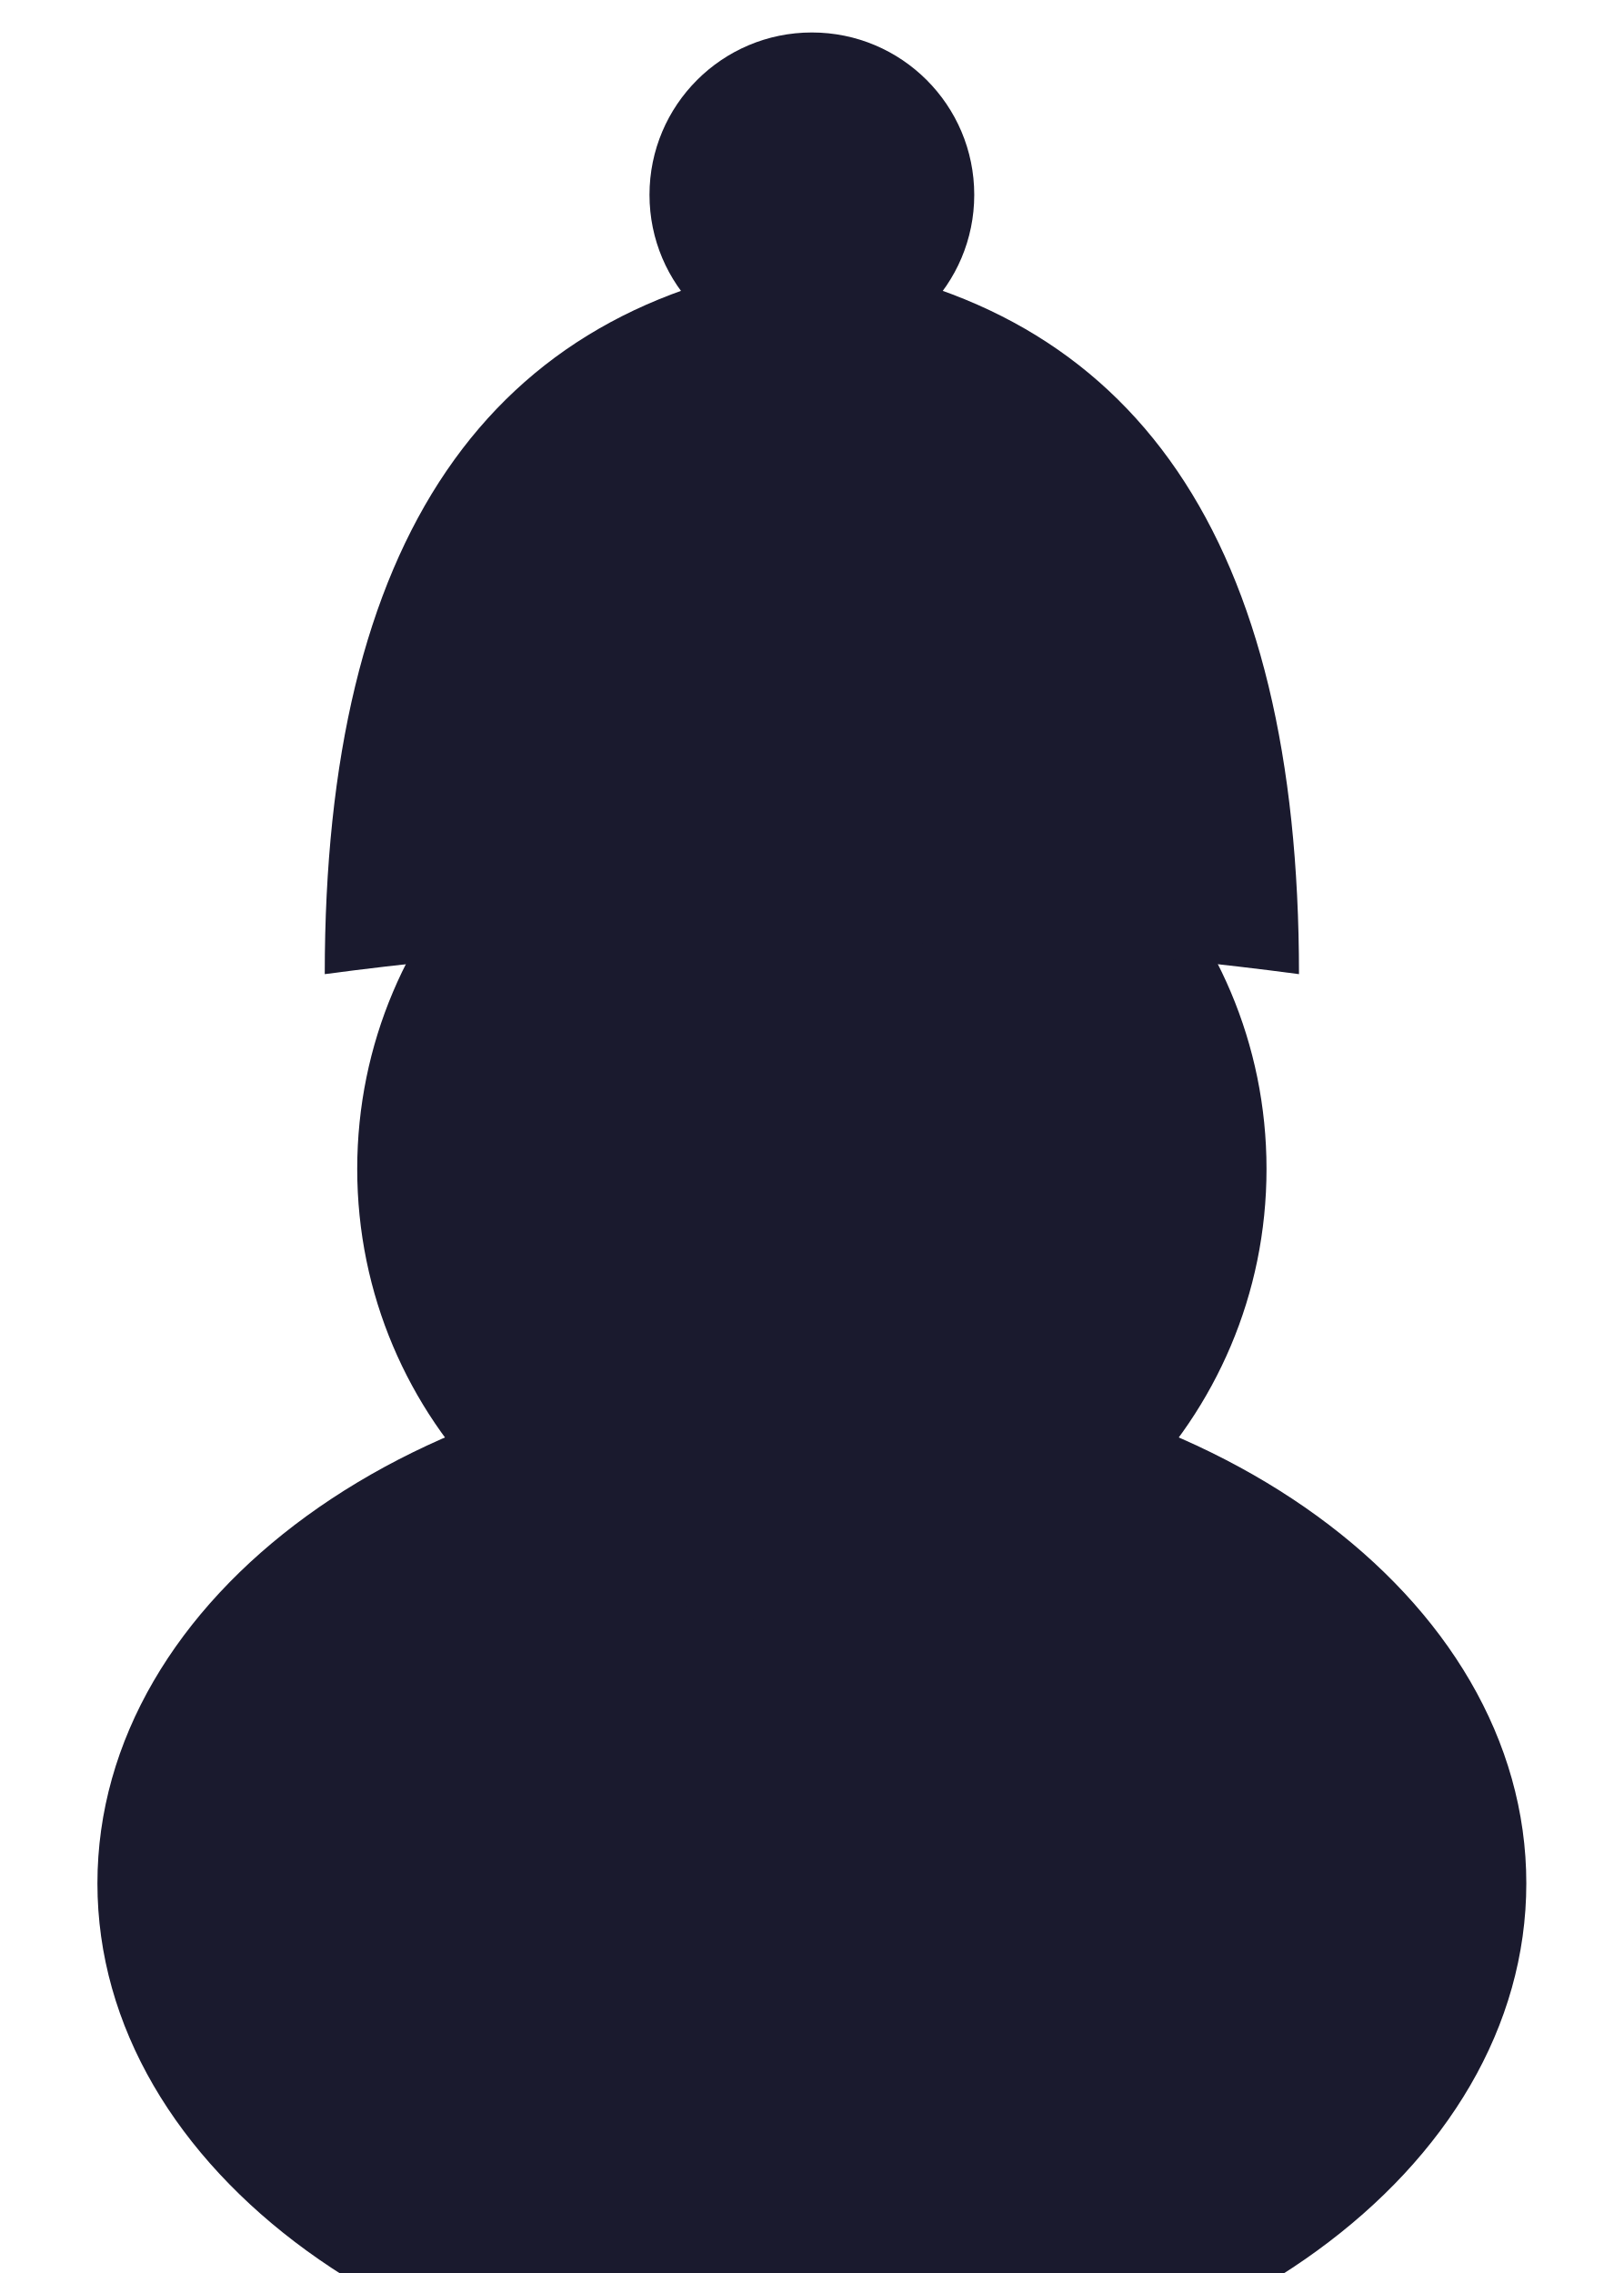
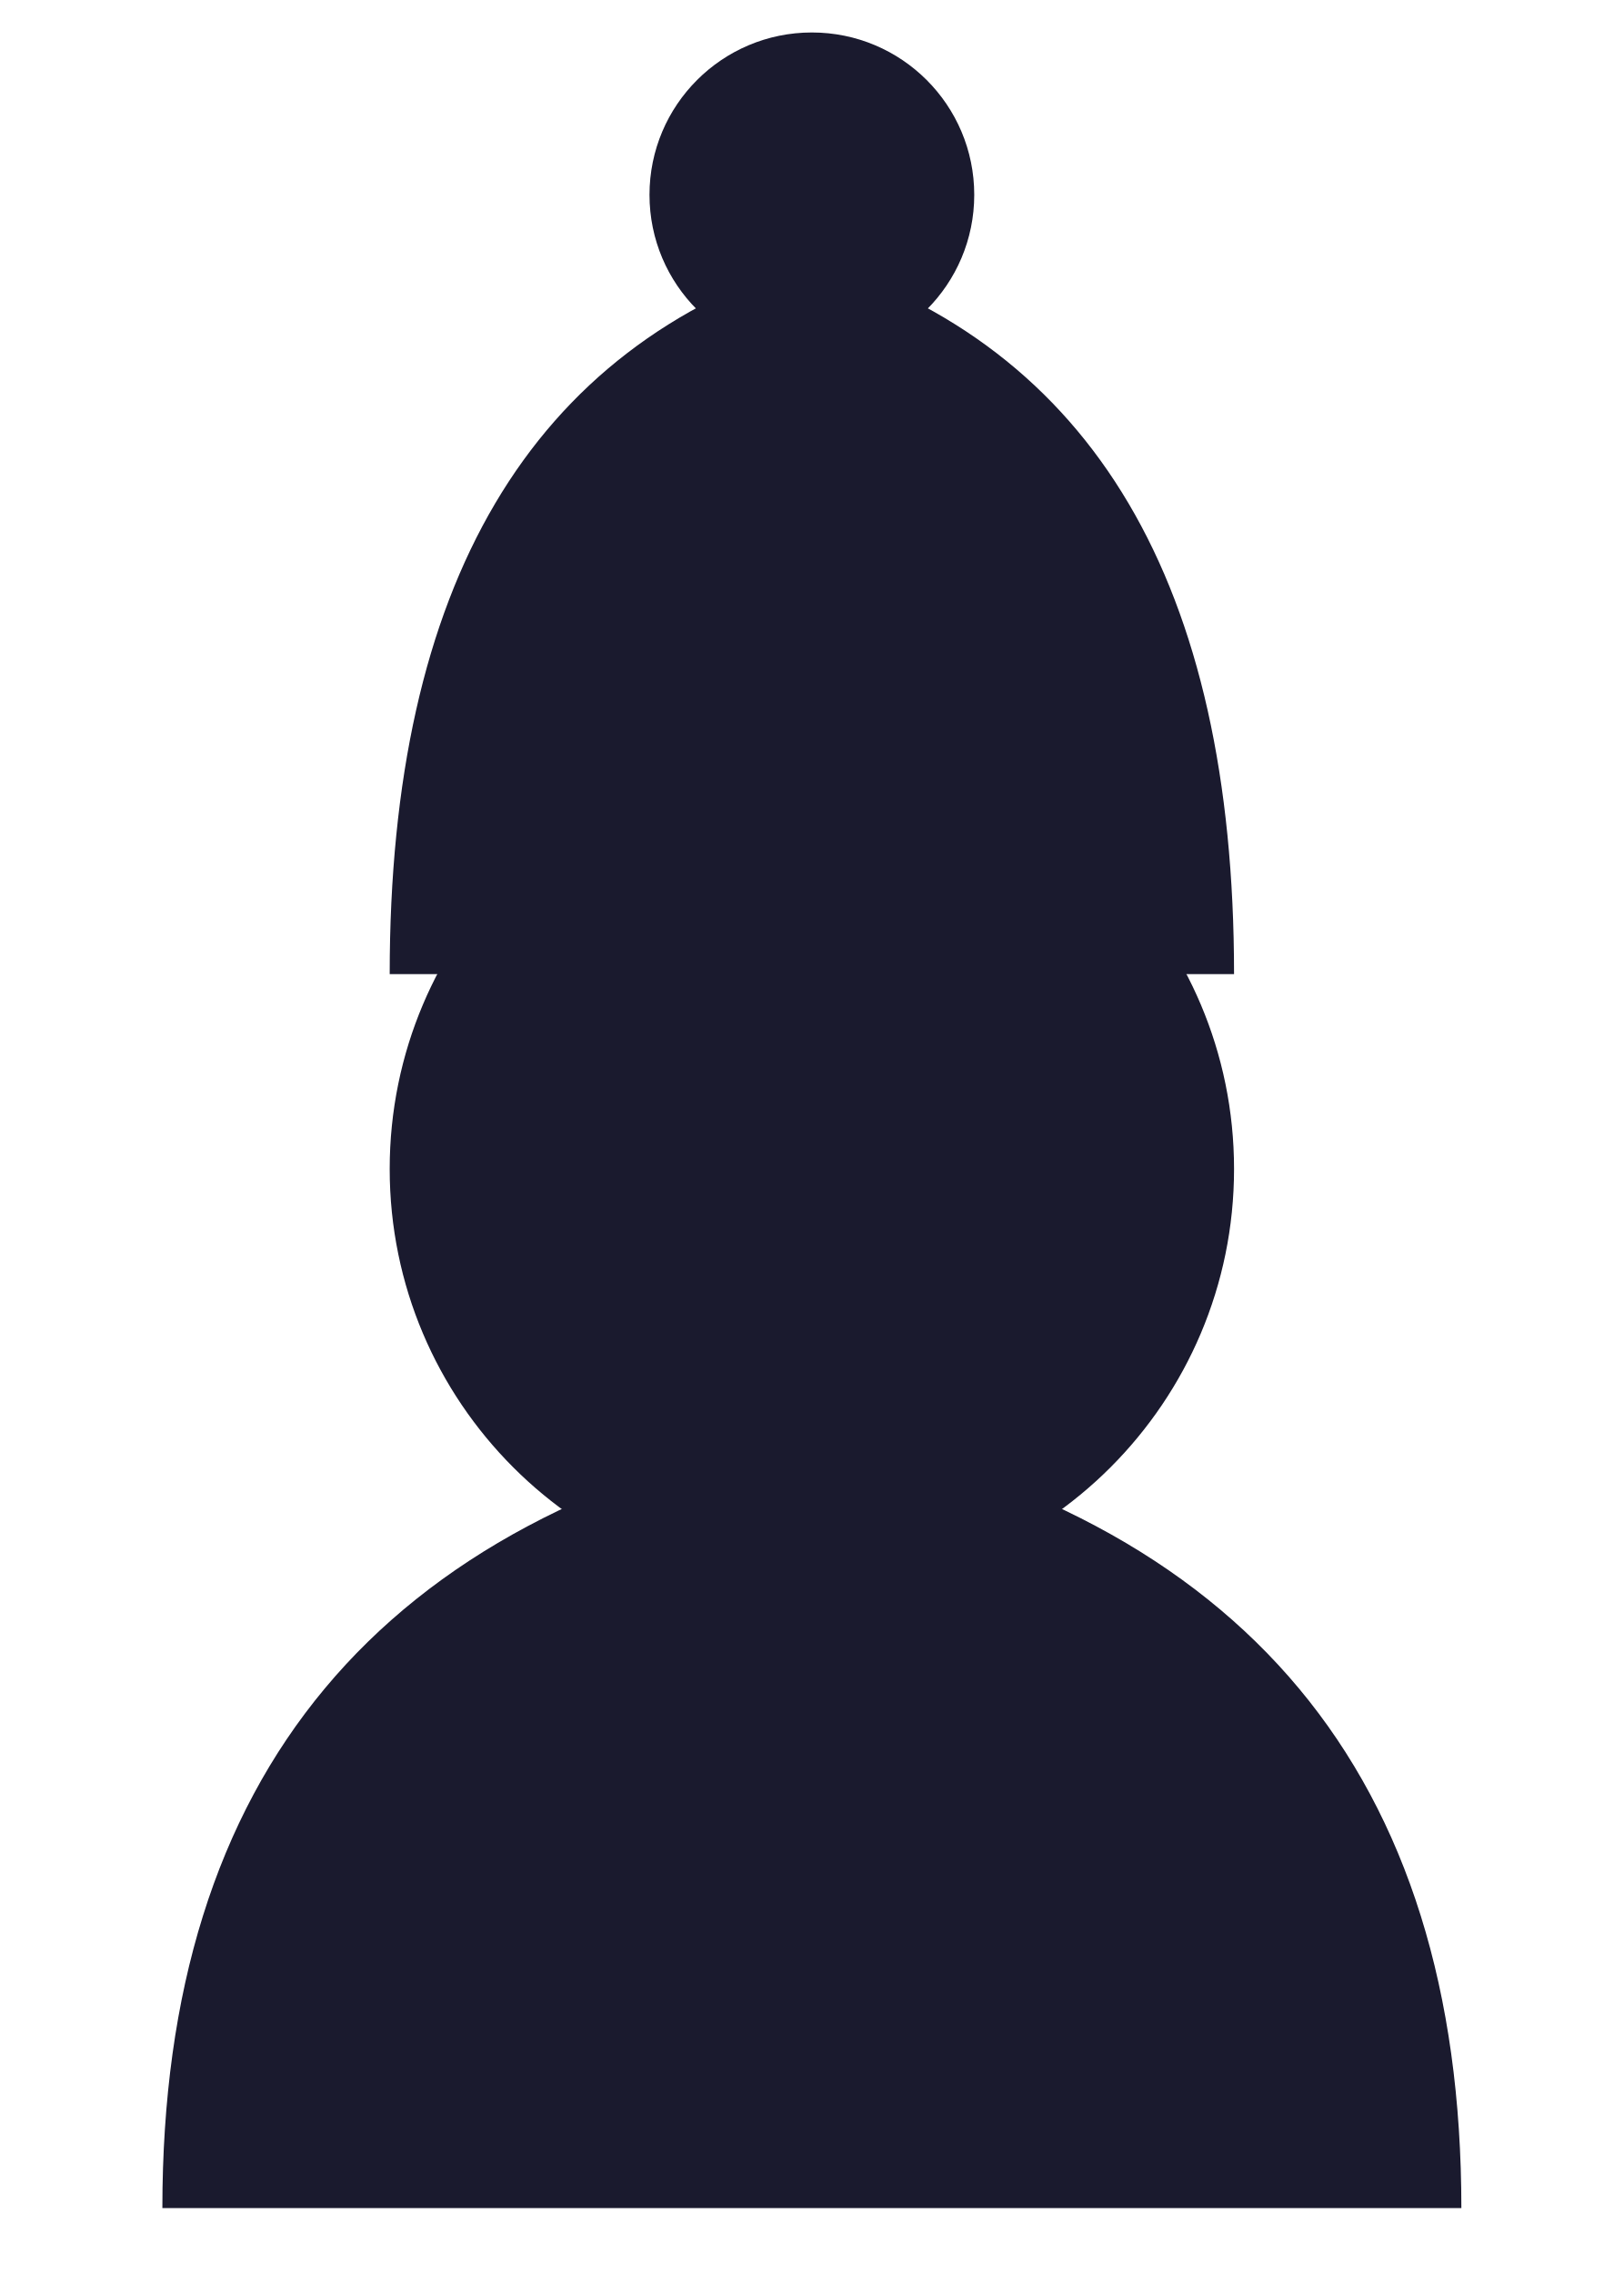
<svg xmlns="http://www.w3.org/2000/svg" viewBox="0 0 50 70">
-   <ellipse cx="25" cy="58" rx="22" ry="16" fill="#1A1A2E" />
-   <circle cx="25" cy="36" r="14" fill="#1A1A2E" />
-   <path d="M10 30 Q10 10 25 8 Q40 10 40 30 Q25 28 10 30 Z" fill="#1A1A2E" />
+   <path d="M5 68 Q5 48 25 44 Q45 48 45 68 Z" fill="#1A1A2E" />
+   <circle cx="25" cy="36" r="13" fill="#1A1A2E" />
+   <path d="M12 30 Q12 12 25 8 Q38 12 38 30 Z" fill="#1A1A2E" />
  <circle cx="25" cy="6" r="5" fill="#1A1A2E" />
</svg>
